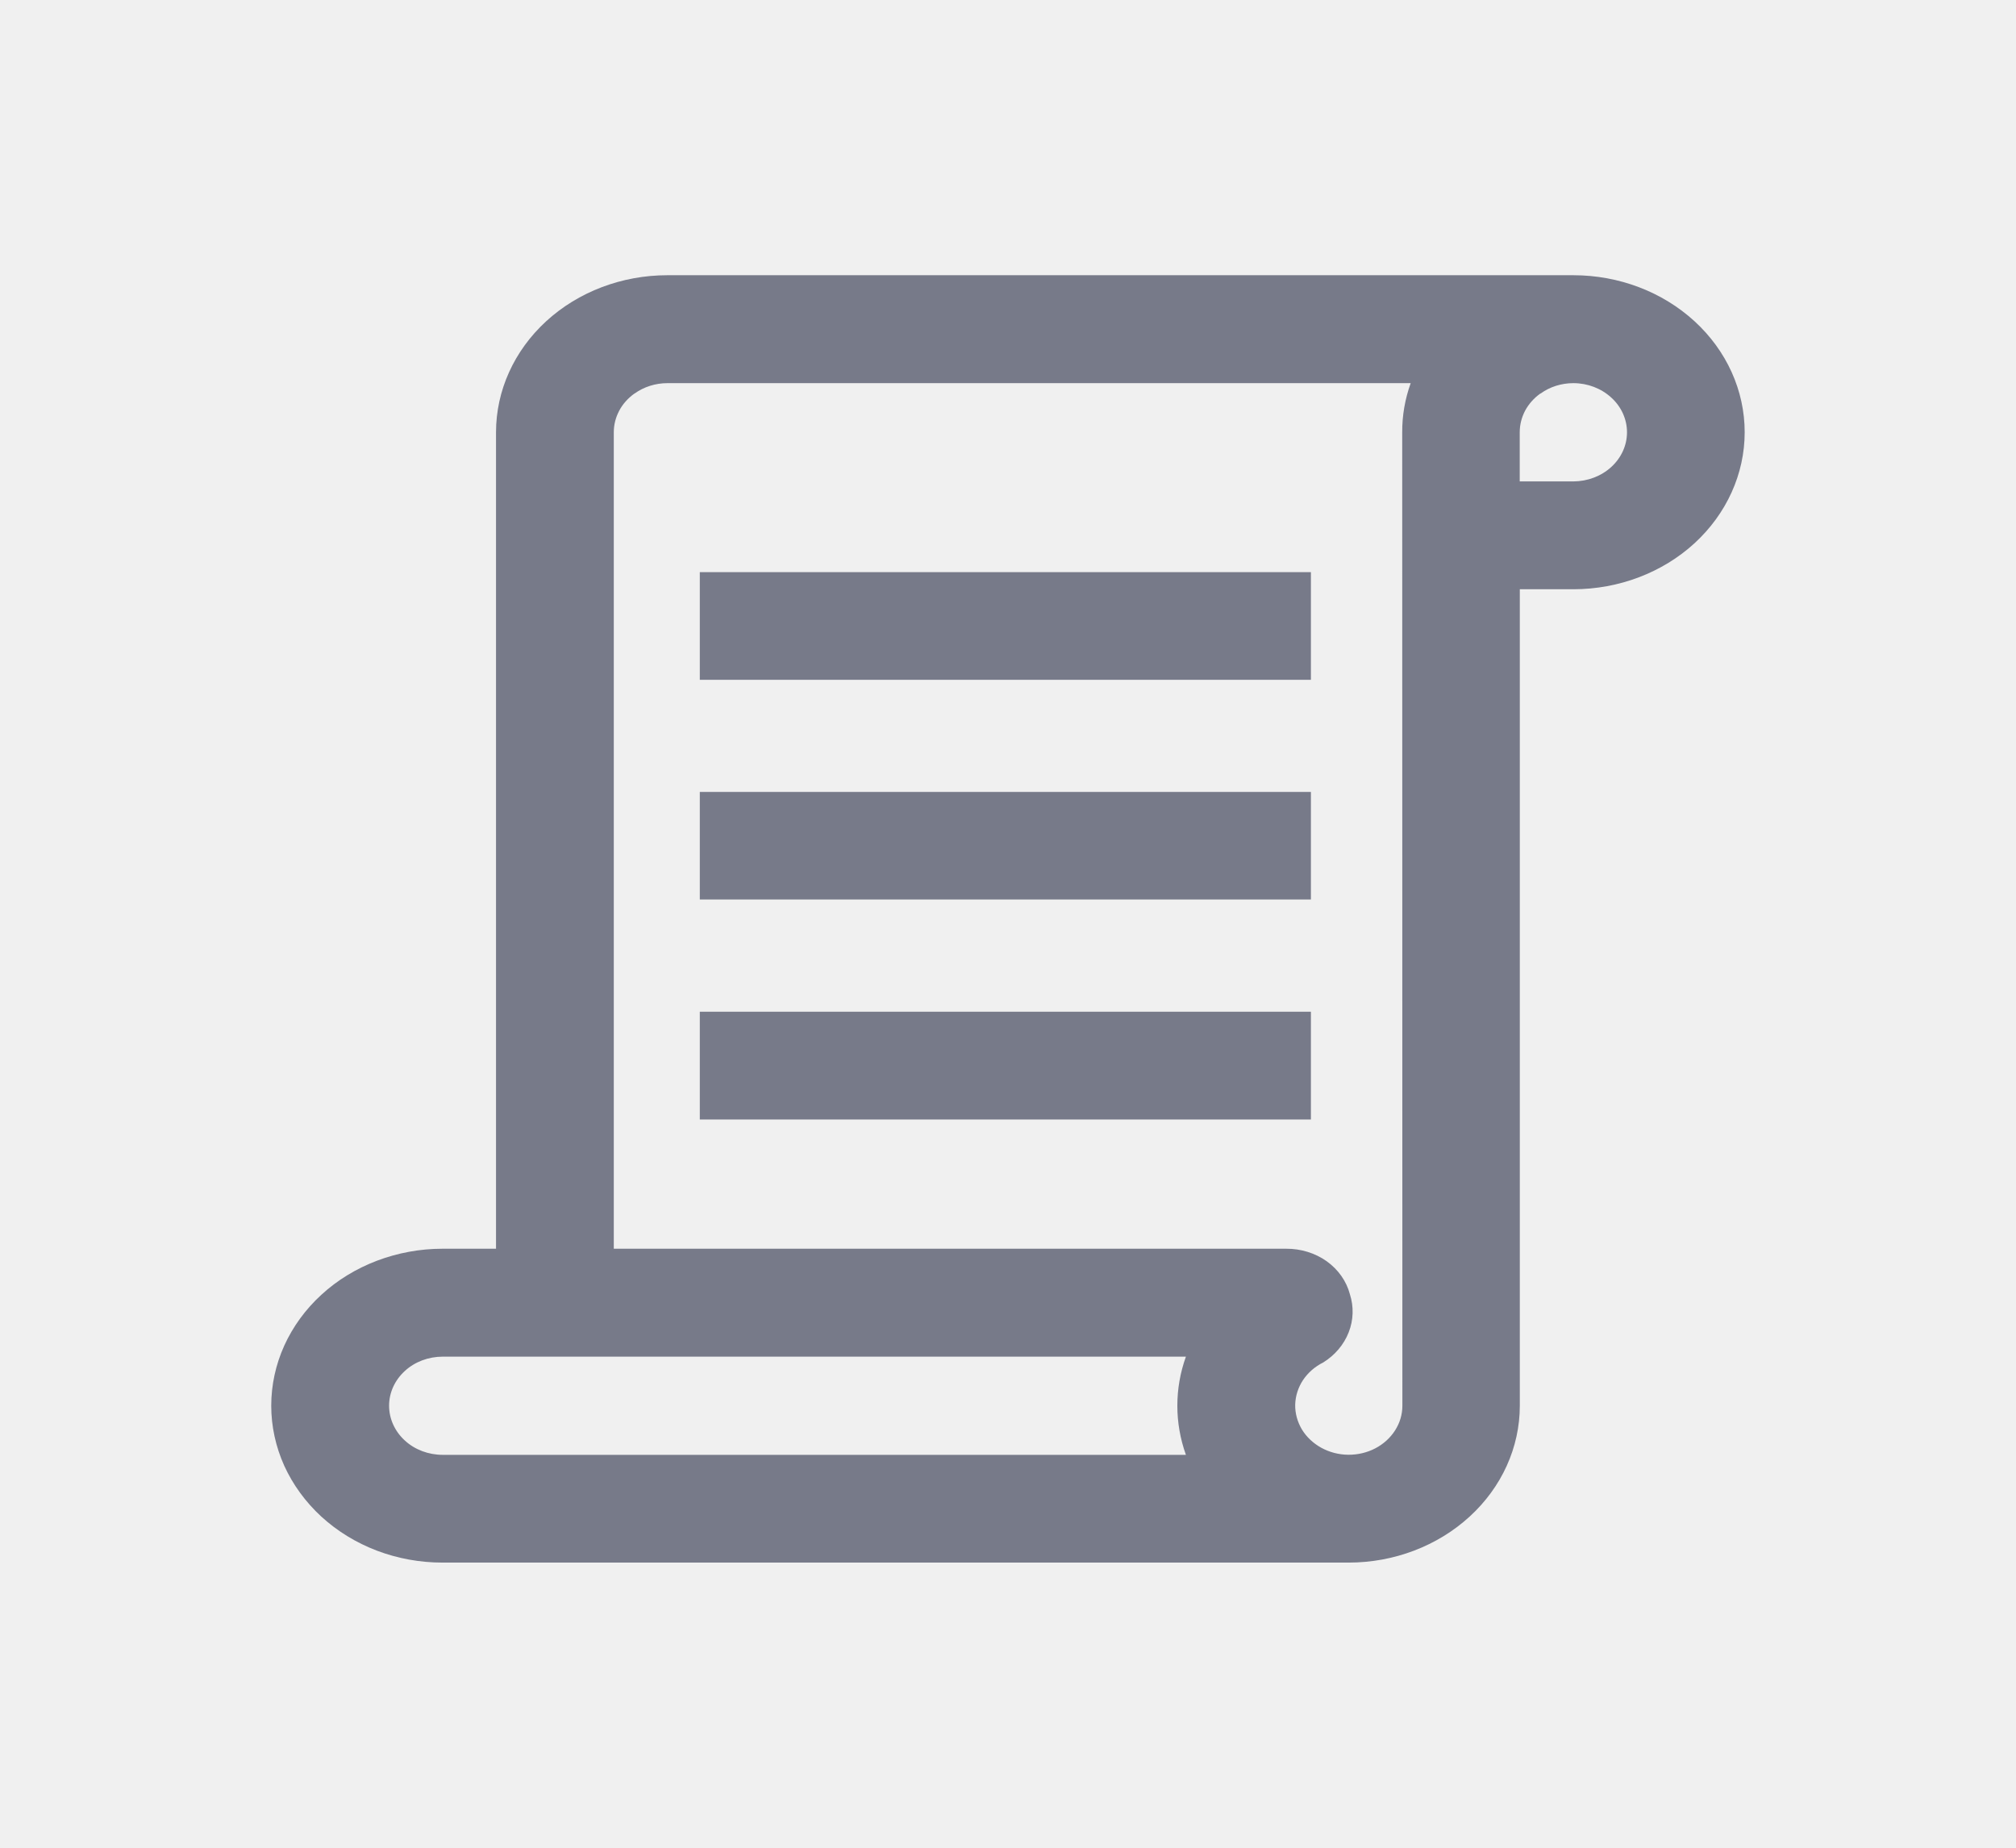
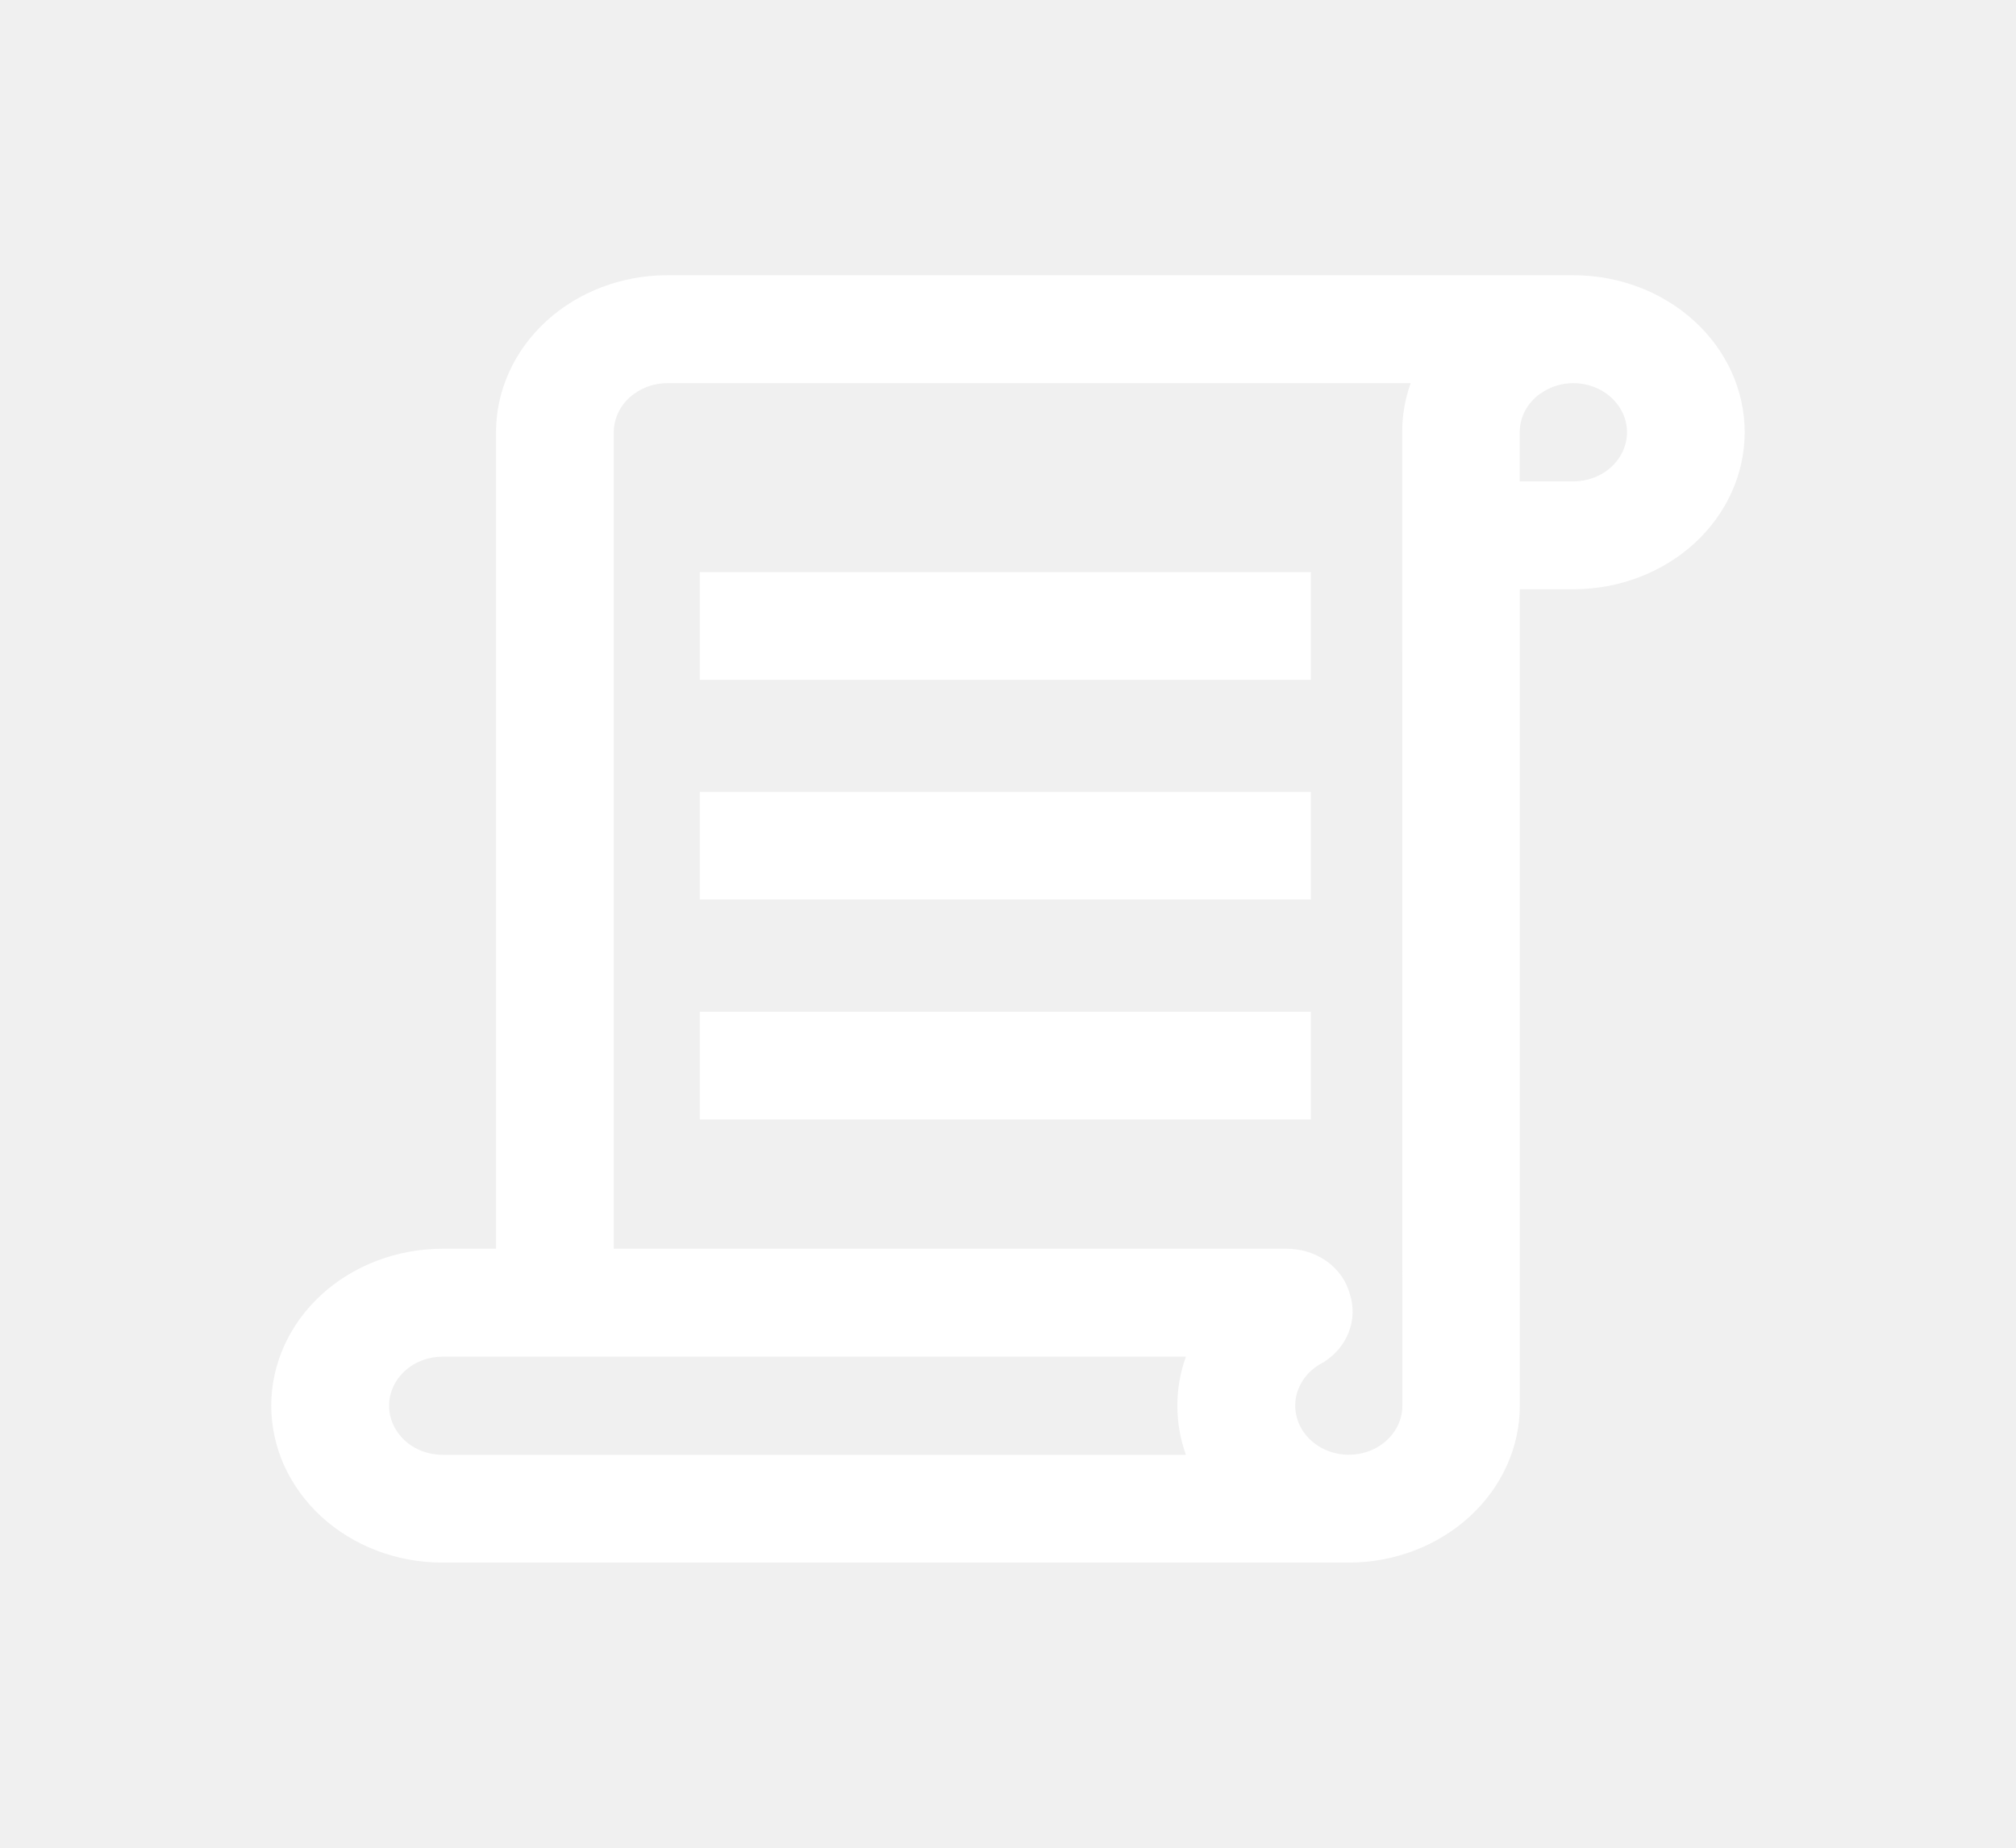
<svg xmlns="http://www.w3.org/2000/svg" width="24" height="22" viewBox="0 0 24 22" fill="none">
-   <path d="M20.77 5.147C20.77 5.642 20.555 6.117 20.173 6.468C19.791 6.818 19.273 7.015 18.733 7.016H18.093V16.737C18.093 17.233 17.878 17.707 17.496 18.057C17.114 18.407 16.596 18.605 16.056 18.605H5.267C5 18.605 4.735 18.557 4.487 18.463C4.24 18.369 4.015 18.231 3.826 18.058C3.637 17.884 3.487 17.678 3.384 17.452C3.282 17.225 3.229 16.982 3.229 16.737C3.229 16.491 3.282 16.248 3.384 16.022C3.487 15.795 3.637 15.589 3.826 15.416C4.015 15.242 4.24 15.105 4.487 15.011C4.735 14.917 5 14.868 5.267 14.868H5.905V5.147C5.905 4.651 6.12 4.176 6.502 3.825C6.885 3.474 7.403 3.277 7.944 3.277H18.731C19.272 3.277 19.79 3.474 20.173 3.825C20.555 4.175 20.77 4.65 20.77 5.146V5.147ZM5.267 17.322H14.118C13.982 16.942 13.982 16.532 14.118 16.153H5.27C5.101 16.153 4.938 16.214 4.819 16.324C4.699 16.434 4.632 16.582 4.632 16.737C4.632 16.892 4.699 17.041 4.819 17.151C4.938 17.261 5.101 17.322 5.27 17.322H5.267ZM16.693 5.147C16.692 4.948 16.726 4.751 16.794 4.562H7.945C7.803 4.562 7.665 4.606 7.554 4.686L7.551 4.687C7.475 4.742 7.413 4.811 7.371 4.891C7.329 4.971 7.307 5.058 7.307 5.147V14.868H15.312C15.486 14.867 15.656 14.919 15.794 15.017C15.932 15.116 16.029 15.254 16.07 15.409C16.118 15.558 16.113 15.717 16.056 15.863C15.999 16.009 15.893 16.135 15.753 16.222C15.654 16.271 15.571 16.344 15.512 16.432C15.454 16.52 15.422 16.621 15.419 16.724C15.417 16.827 15.445 16.929 15.499 17.02C15.554 17.11 15.634 17.185 15.73 17.238C15.827 17.291 15.937 17.32 16.05 17.321C16.163 17.322 16.274 17.296 16.372 17.245C16.47 17.194 16.551 17.12 16.608 17.031C16.665 16.942 16.695 16.841 16.695 16.737L16.693 5.147ZM15.606 6.812H8.331V8.094H15.606V6.812ZM15.606 9.429H8.331V10.71H15.606V9.429ZM15.606 12.046H8.331V13.329H15.606V12.046ZM19.369 5.147C19.369 4.992 19.302 4.843 19.182 4.734C19.062 4.624 18.9 4.562 18.731 4.562C18.589 4.562 18.451 4.605 18.34 4.686H18.337C18.261 4.74 18.199 4.81 18.156 4.89C18.114 4.97 18.092 5.058 18.092 5.147V5.732H18.731C18.9 5.731 19.062 5.67 19.182 5.56C19.302 5.45 19.369 5.302 19.369 5.147Z" fill="#777A89" />
+   <path d="M20.77 5.147C20.77 5.642 20.555 6.117 20.173 6.468C19.791 6.818 19.273 7.015 18.733 7.016H18.093V16.737C18.093 17.233 17.878 17.707 17.496 18.057C17.114 18.407 16.596 18.605 16.056 18.605H5.267C5 18.605 4.735 18.557 4.487 18.463C4.24 18.369 4.015 18.231 3.826 18.058C3.637 17.884 3.487 17.678 3.384 17.452C3.282 17.225 3.229 16.982 3.229 16.737C3.229 16.491 3.282 16.248 3.384 16.022C3.487 15.795 3.637 15.589 3.826 15.416C4.015 15.242 4.24 15.105 4.487 15.011C4.735 14.917 5 14.868 5.267 14.868H5.905V5.147C5.905 4.651 6.12 4.176 6.502 3.825C6.885 3.474 7.403 3.277 7.944 3.277H18.731C19.272 3.277 19.79 3.474 20.173 3.825C20.555 4.175 20.77 4.65 20.77 5.146V5.147ZM5.267 17.322H14.118C13.982 16.942 13.982 16.532 14.118 16.153H5.27C5.101 16.153 4.938 16.214 4.819 16.324C4.699 16.434 4.632 16.582 4.632 16.737C4.632 16.892 4.699 17.041 4.819 17.151C4.938 17.261 5.101 17.322 5.27 17.322H5.267ZM16.693 5.147C16.692 4.948 16.726 4.751 16.794 4.562H7.945C7.803 4.562 7.665 4.606 7.554 4.686L7.551 4.687C7.475 4.742 7.413 4.811 7.371 4.891C7.329 4.971 7.307 5.058 7.307 5.147V14.868H15.312C15.486 14.867 15.656 14.919 15.794 15.017C15.932 15.116 16.029 15.254 16.07 15.409C16.118 15.558 16.113 15.717 16.056 15.863C15.999 16.009 15.893 16.135 15.753 16.222C15.654 16.271 15.571 16.344 15.512 16.432C15.454 16.52 15.422 16.621 15.419 16.724C15.417 16.827 15.445 16.929 15.499 17.02C15.554 17.11 15.634 17.185 15.73 17.238C15.827 17.291 15.937 17.32 16.05 17.321C16.163 17.322 16.274 17.296 16.372 17.245C16.47 17.194 16.551 17.12 16.608 17.031C16.665 16.942 16.695 16.841 16.695 16.737L16.693 5.147ZM15.606 6.812H8.331V8.094H15.606V6.812ZM15.606 9.429H8.331V10.71H15.606V9.429ZM15.606 12.046H8.331V13.329H15.606V12.046ZM19.369 5.147C19.369 4.992 19.302 4.843 19.182 4.734C19.062 4.624 18.9 4.562 18.731 4.562C18.589 4.562 18.451 4.605 18.34 4.686H18.337C18.261 4.74 18.199 4.81 18.156 4.89C18.114 4.97 18.092 5.058 18.092 5.147V5.732H18.731C18.9 5.731 19.062 5.67 19.182 5.56C19.302 5.45 19.369 5.302 19.369 5.147Z" fill="white" />
</svg>
